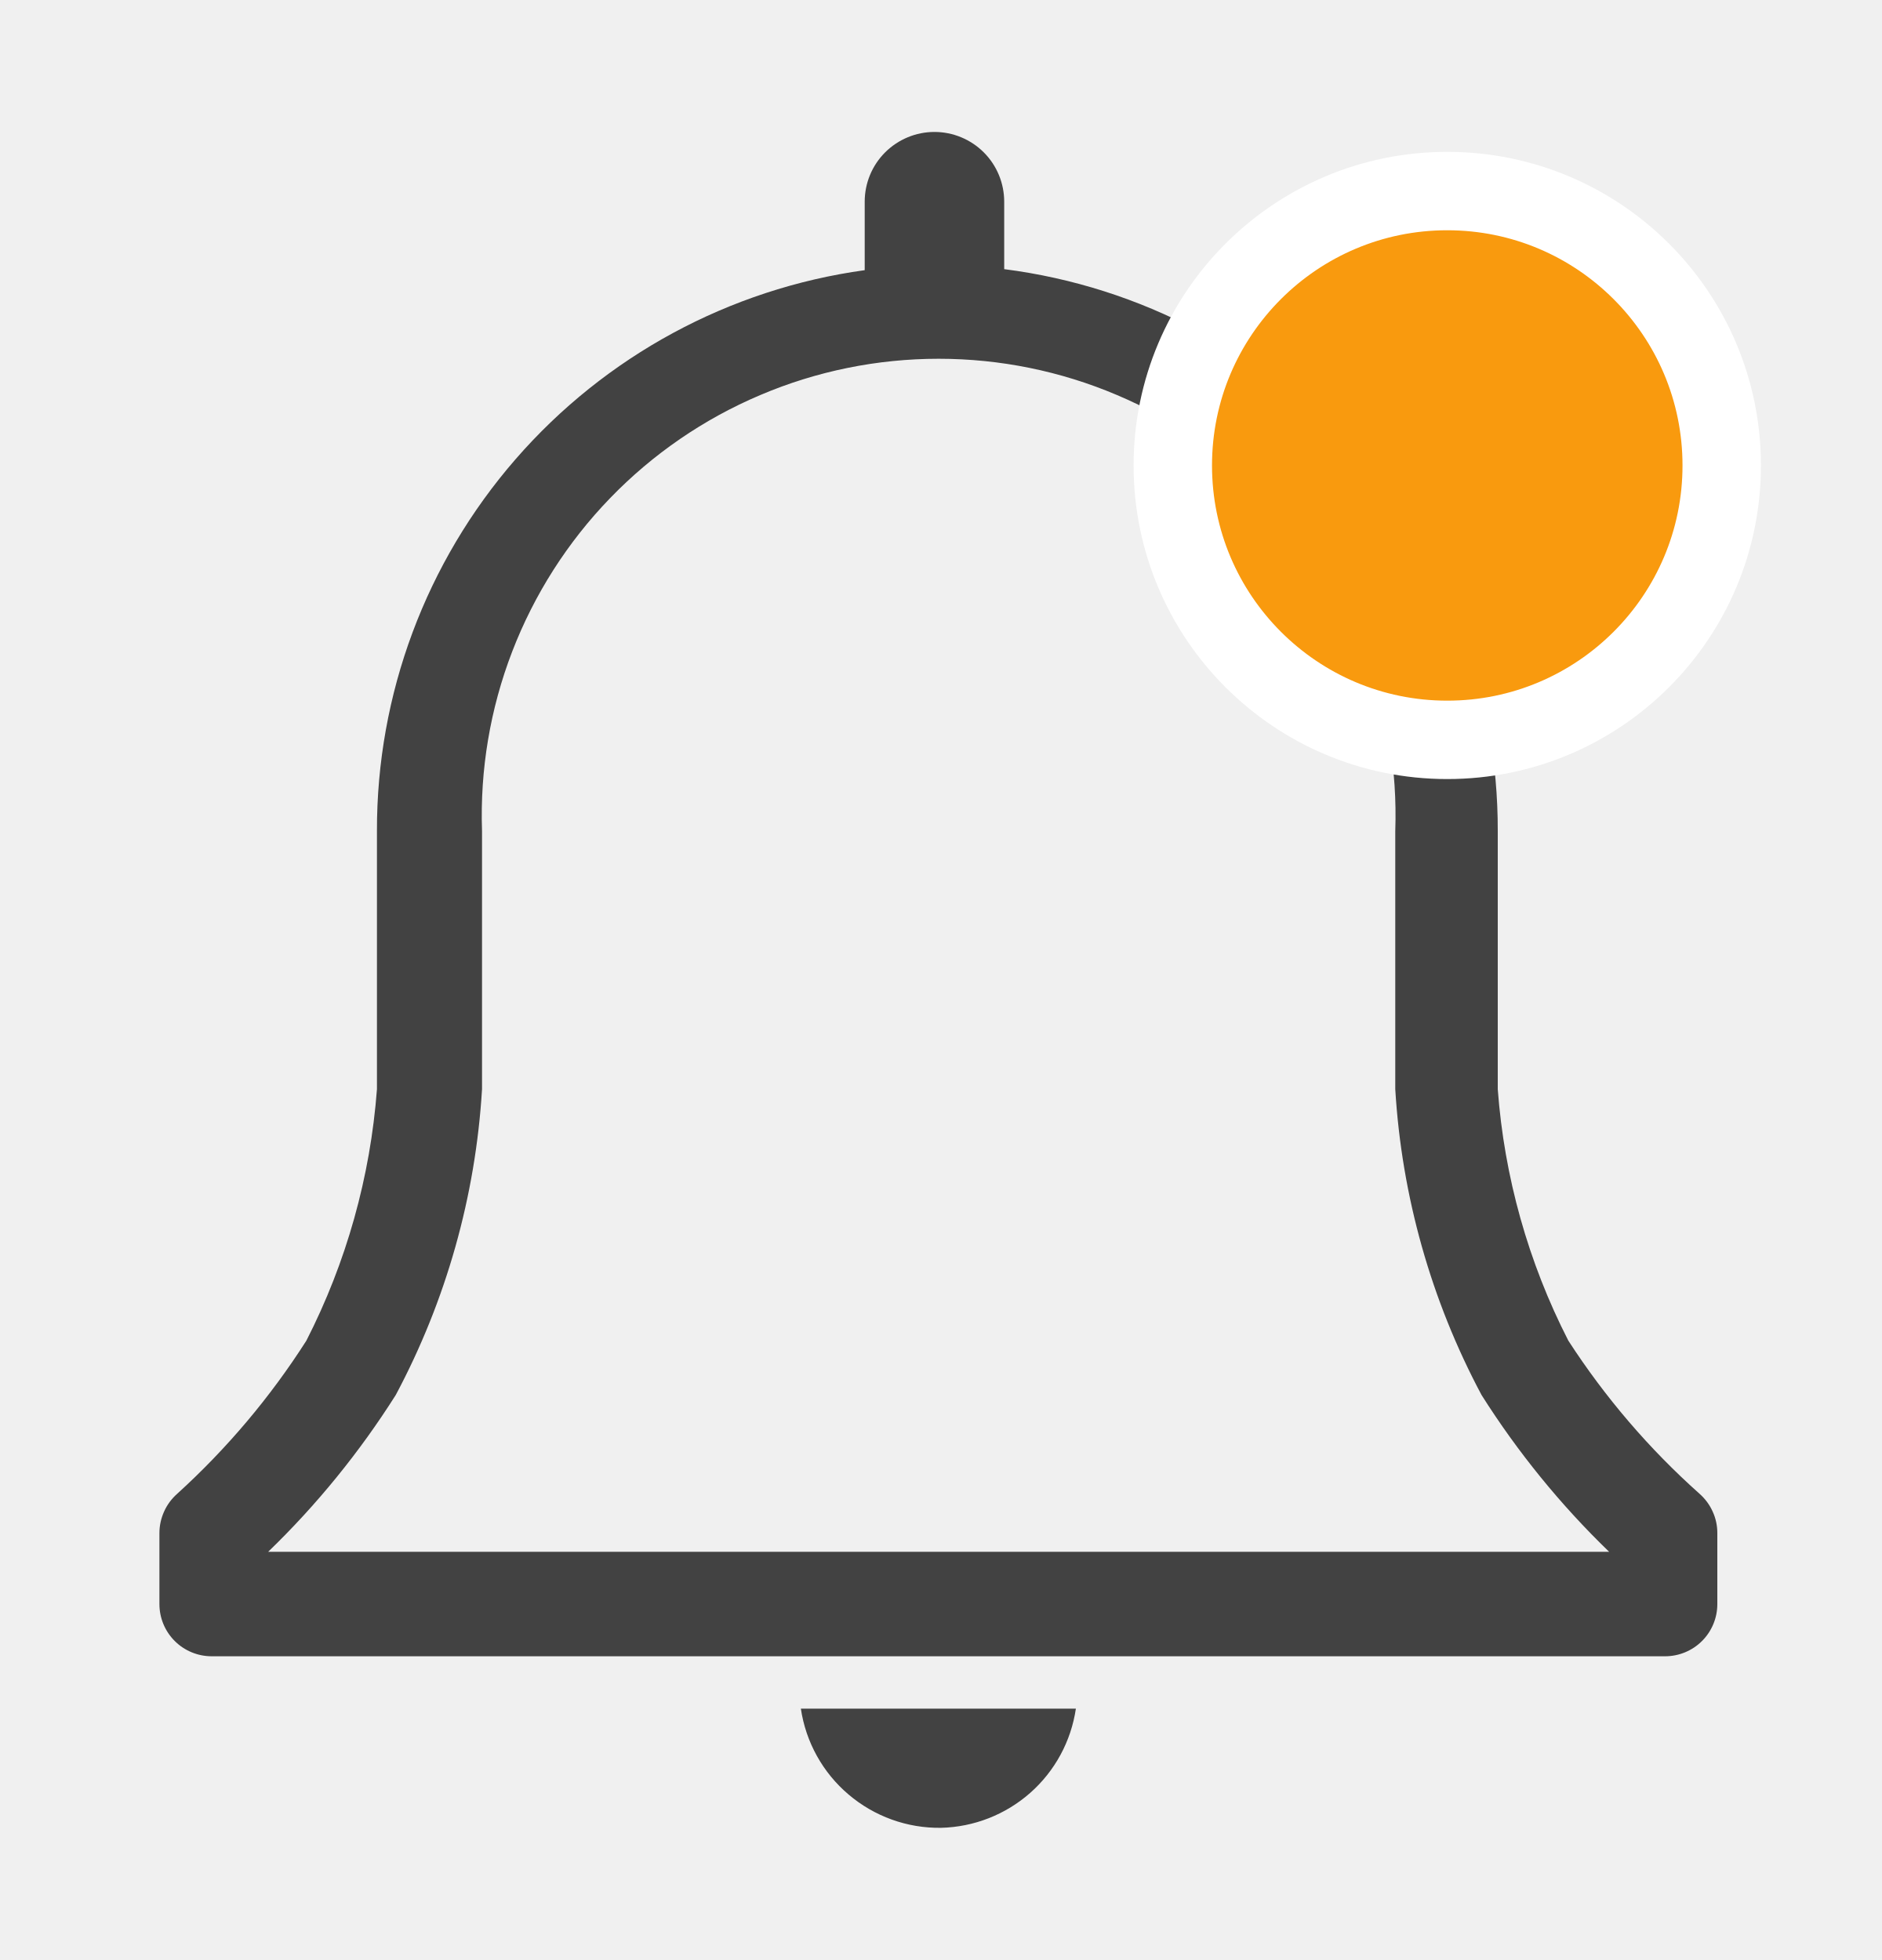
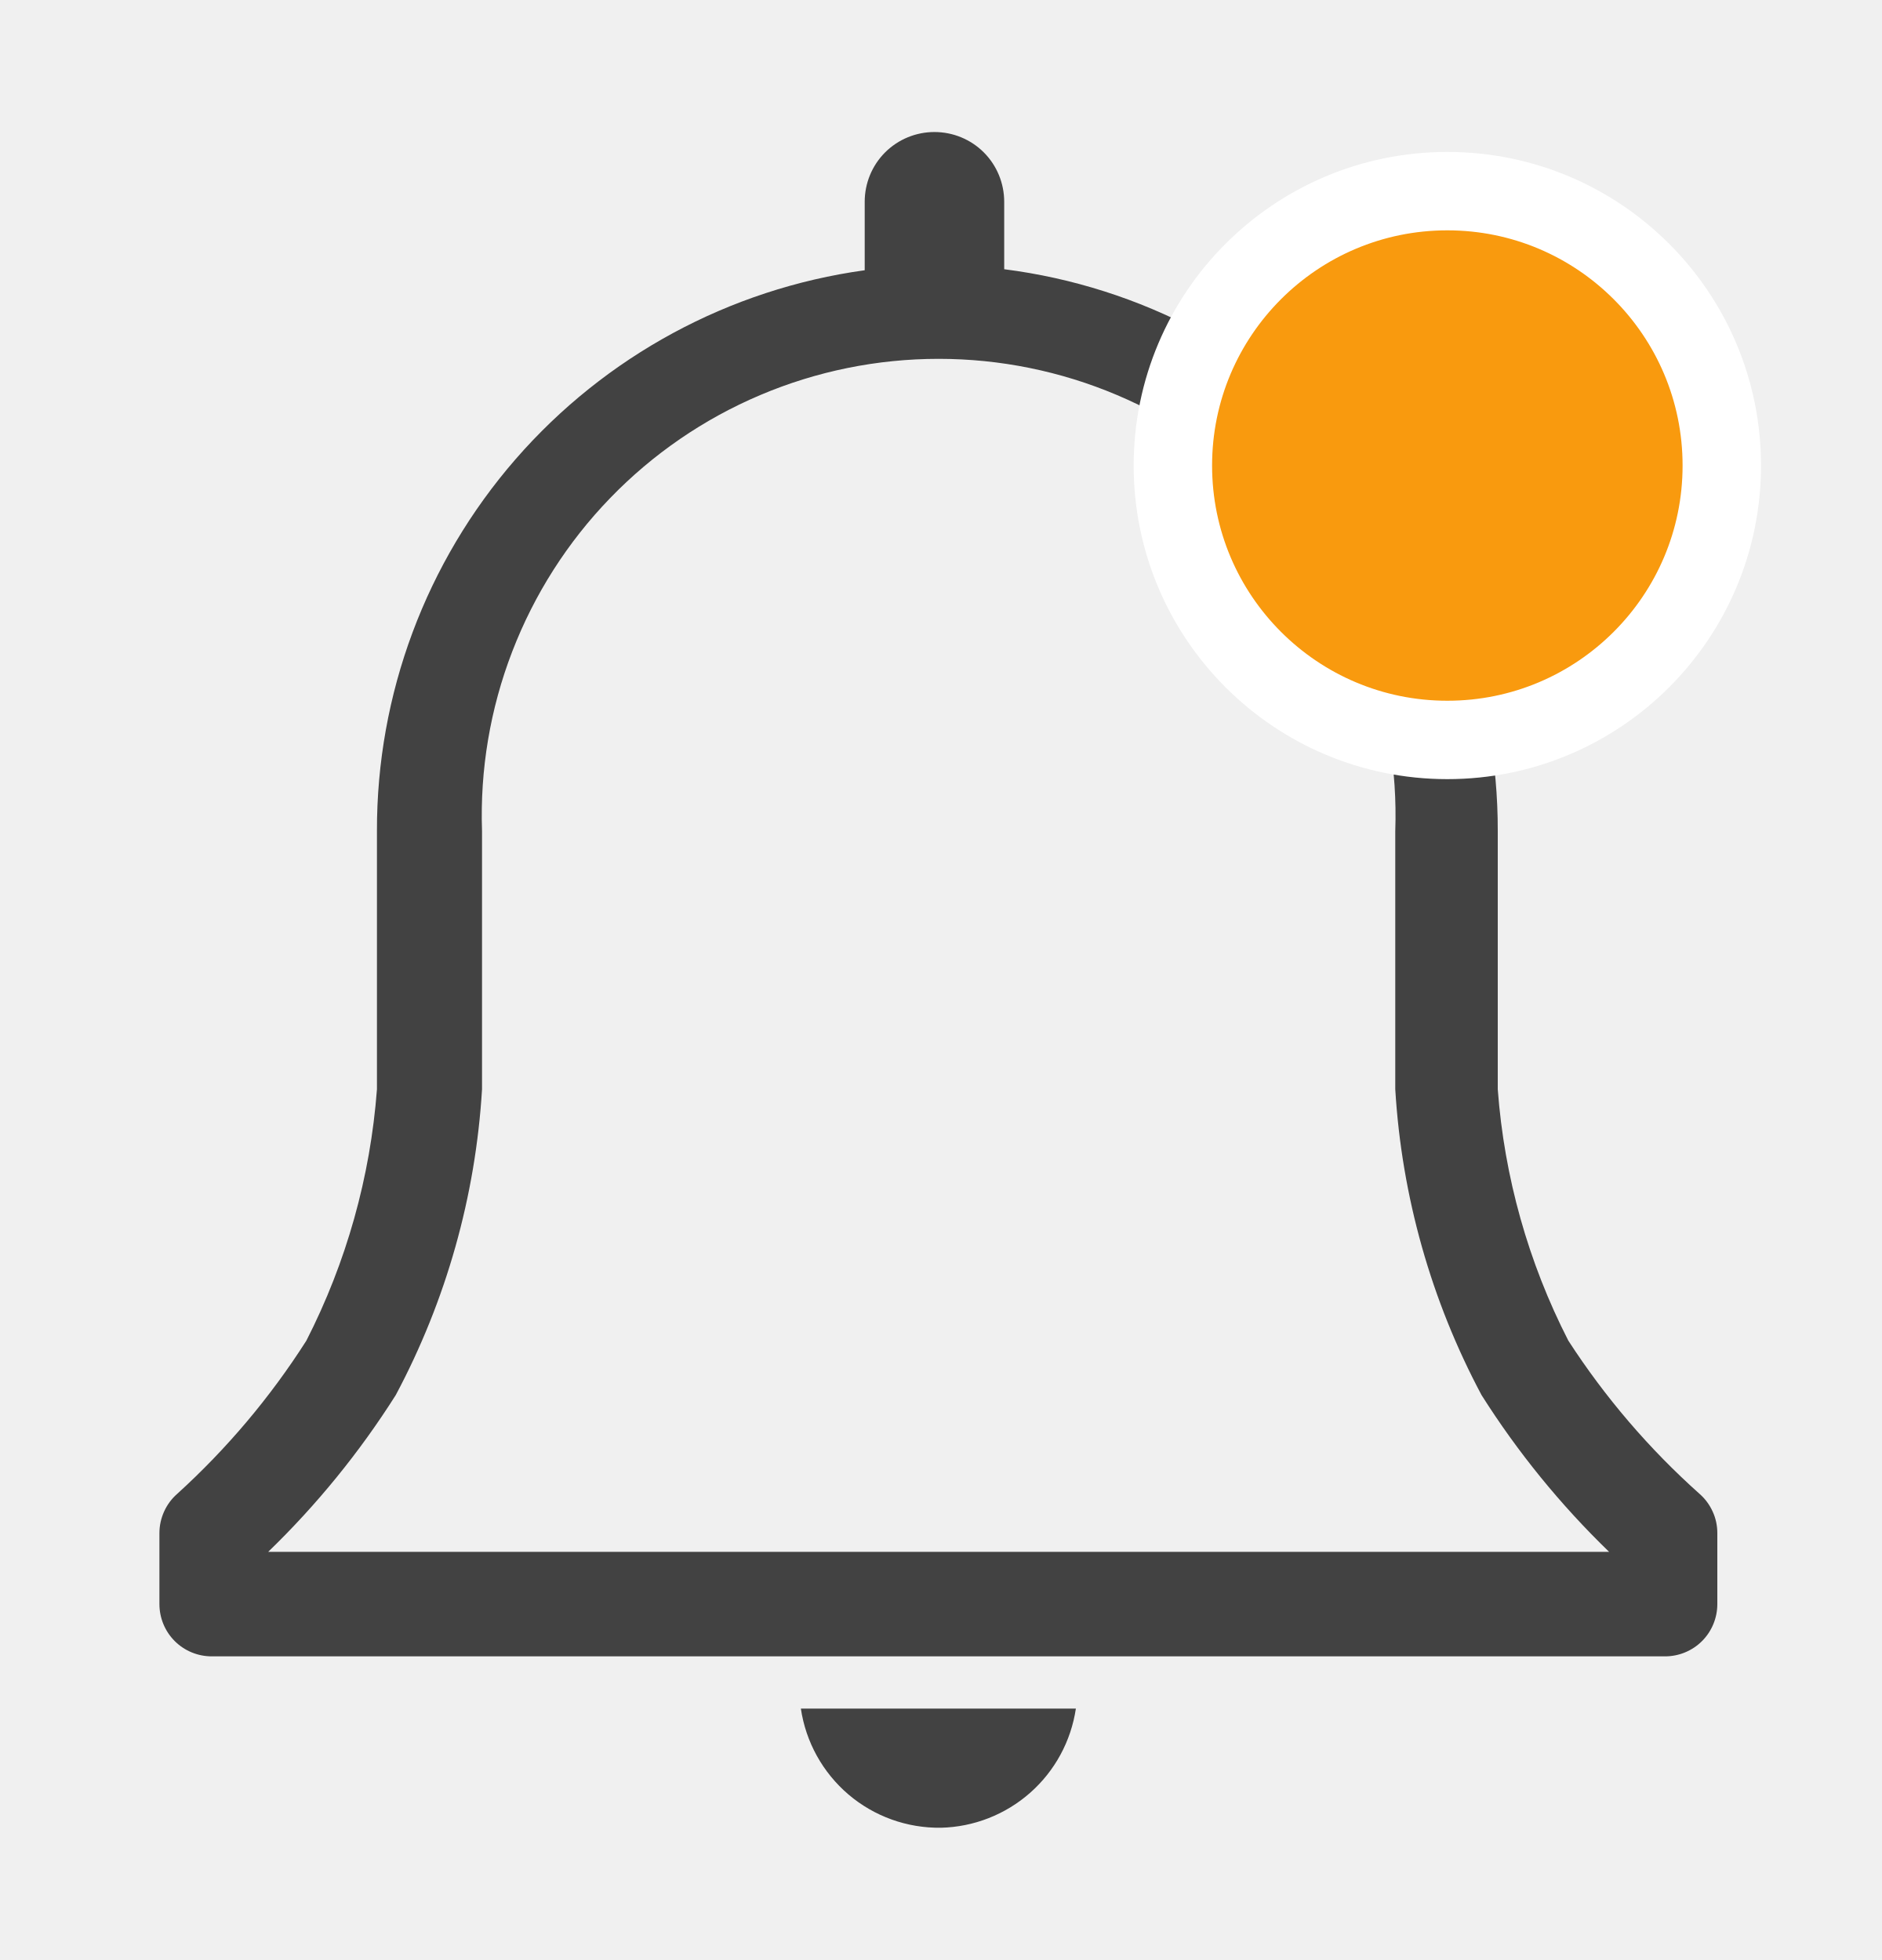
<svg xmlns="http://www.w3.org/2000/svg" width="24" height="25" viewBox="0 0 24 25" fill="none">
-   <path d="M21.673 19.053C21.03 18.48 20.468 17.823 20 17.1C19.489 16.102 19.183 15.011 19.1 13.893V10.6C19.104 8.844 18.467 7.146 17.308 5.826C16.149 4.507 14.549 3.656 12.806 3.433V2.573C12.806 2.337 12.713 2.111 12.546 1.944C12.379 1.777 12.153 1.683 11.916 1.683C11.681 1.683 11.454 1.777 11.287 1.944C11.12 2.111 11.027 2.337 11.027 2.573V3.446C9.3 3.685 7.719 4.541 6.575 5.857C5.431 7.172 4.803 8.857 4.807 10.6V13.893C4.723 15.011 4.417 16.102 3.907 17.1C3.447 17.821 2.893 18.478 2.26 19.053C2.189 19.116 2.132 19.192 2.093 19.279C2.054 19.365 2.033 19.459 2.033 19.553V20.46C2.033 20.637 2.103 20.806 2.228 20.931C2.353 21.056 2.523 21.126 2.7 21.126H21.233C21.41 21.126 21.58 21.056 21.705 20.931C21.83 20.806 21.9 20.637 21.9 20.46V19.553C21.9 19.459 21.88 19.365 21.84 19.279C21.801 19.192 21.744 19.116 21.673 19.053ZM3.42 19.793C4.04 19.194 4.586 18.522 5.047 17.793C5.69 16.587 6.065 15.257 6.147 13.893V10.6C6.12 9.818 6.251 9.04 6.532 8.31C6.813 7.581 7.237 6.915 7.781 6.353C8.324 5.791 8.975 5.344 9.695 5.039C10.414 4.733 11.188 4.576 11.97 4.576C12.752 4.576 13.525 4.733 14.245 5.039C14.965 5.344 15.616 5.791 16.159 6.353C16.702 6.915 17.127 7.581 17.408 8.31C17.689 9.04 17.82 9.818 17.793 10.6V13.893C17.875 15.257 18.25 16.587 18.893 17.793C19.354 18.522 19.9 19.194 20.52 19.793H3.42Z" fill="#424242" />
-   <path d="M12 23.314C12.42 23.304 12.823 23.146 13.138 22.868C13.453 22.59 13.659 22.209 13.72 21.794H10.213C10.276 22.22 10.492 22.61 10.821 22.889C11.15 23.169 11.569 23.32 12 23.314Z" fill="#424242" />
-   <circle cx="18.456" cy="5.937" r="3.5" fill="#F99A0E" stroke="white" />
+   <path d="M21.673 19.054C21.03 18.48 20.468 17.823 20 17.1C19.489 16.102 19.183 15.012 19.1 13.894V10.6C19.104 8.844 18.467 7.147 17.308 5.827C16.149 4.507 14.549 3.656 12.806 3.434V2.574C12.806 2.338 12.713 2.111 12.546 1.944C12.379 1.777 12.153 1.684 11.916 1.684C11.681 1.684 11.454 1.777 11.287 1.944C11.12 2.111 11.027 2.338 11.027 2.574V3.447C9.3 3.686 7.719 4.542 6.575 5.857C5.431 7.172 4.803 8.857 4.807 10.6V13.894C4.723 15.012 4.417 16.102 3.907 17.1C3.447 17.822 2.893 18.479 2.26 19.054C2.189 19.116 2.132 19.193 2.093 19.279C2.054 19.365 2.033 19.459 2.033 19.554V20.46C2.033 20.637 2.103 20.807 2.228 20.932C2.353 21.057 2.523 21.127 2.7 21.127H21.233C21.41 21.127 21.58 21.057 21.705 20.932C21.83 20.807 21.9 20.637 21.9 20.46V19.554C21.9 19.459 21.88 19.365 21.84 19.279C21.801 19.193 21.744 19.116 21.673 19.054ZM3.42 19.794C4.04 19.194 4.586 18.523 5.047 17.794C5.69 16.588 6.065 15.258 6.147 13.894V10.6C6.12 9.819 6.251 9.04 6.532 8.311C6.813 7.581 7.237 6.915 7.781 6.353C8.324 5.791 8.975 5.344 9.695 5.039C10.414 4.734 11.188 4.577 11.97 4.577C12.752 4.577 13.525 4.734 14.245 5.039C14.965 5.344 15.616 5.791 16.159 6.353C16.702 6.915 17.127 7.581 17.408 8.311C17.689 9.04 17.82 9.819 17.793 10.6V13.894C17.875 15.258 18.25 16.588 18.893 17.794C19.354 18.523 19.9 19.194 20.52 19.794H3.42Z" fill="#424242" />
+   <path d="M12 23.313C12.419 23.303 12.822 23.145 13.137 22.867C13.452 22.589 13.658 22.209 13.72 21.793H10.213C10.276 22.22 10.492 22.609 10.82 22.889C11.149 23.169 11.568 23.319 12 23.313Z" fill="#424242" />
+   <circle cx="18.457" cy="5.938" r="3.5" fill="#F99A0E" stroke="white" />
</svg>
